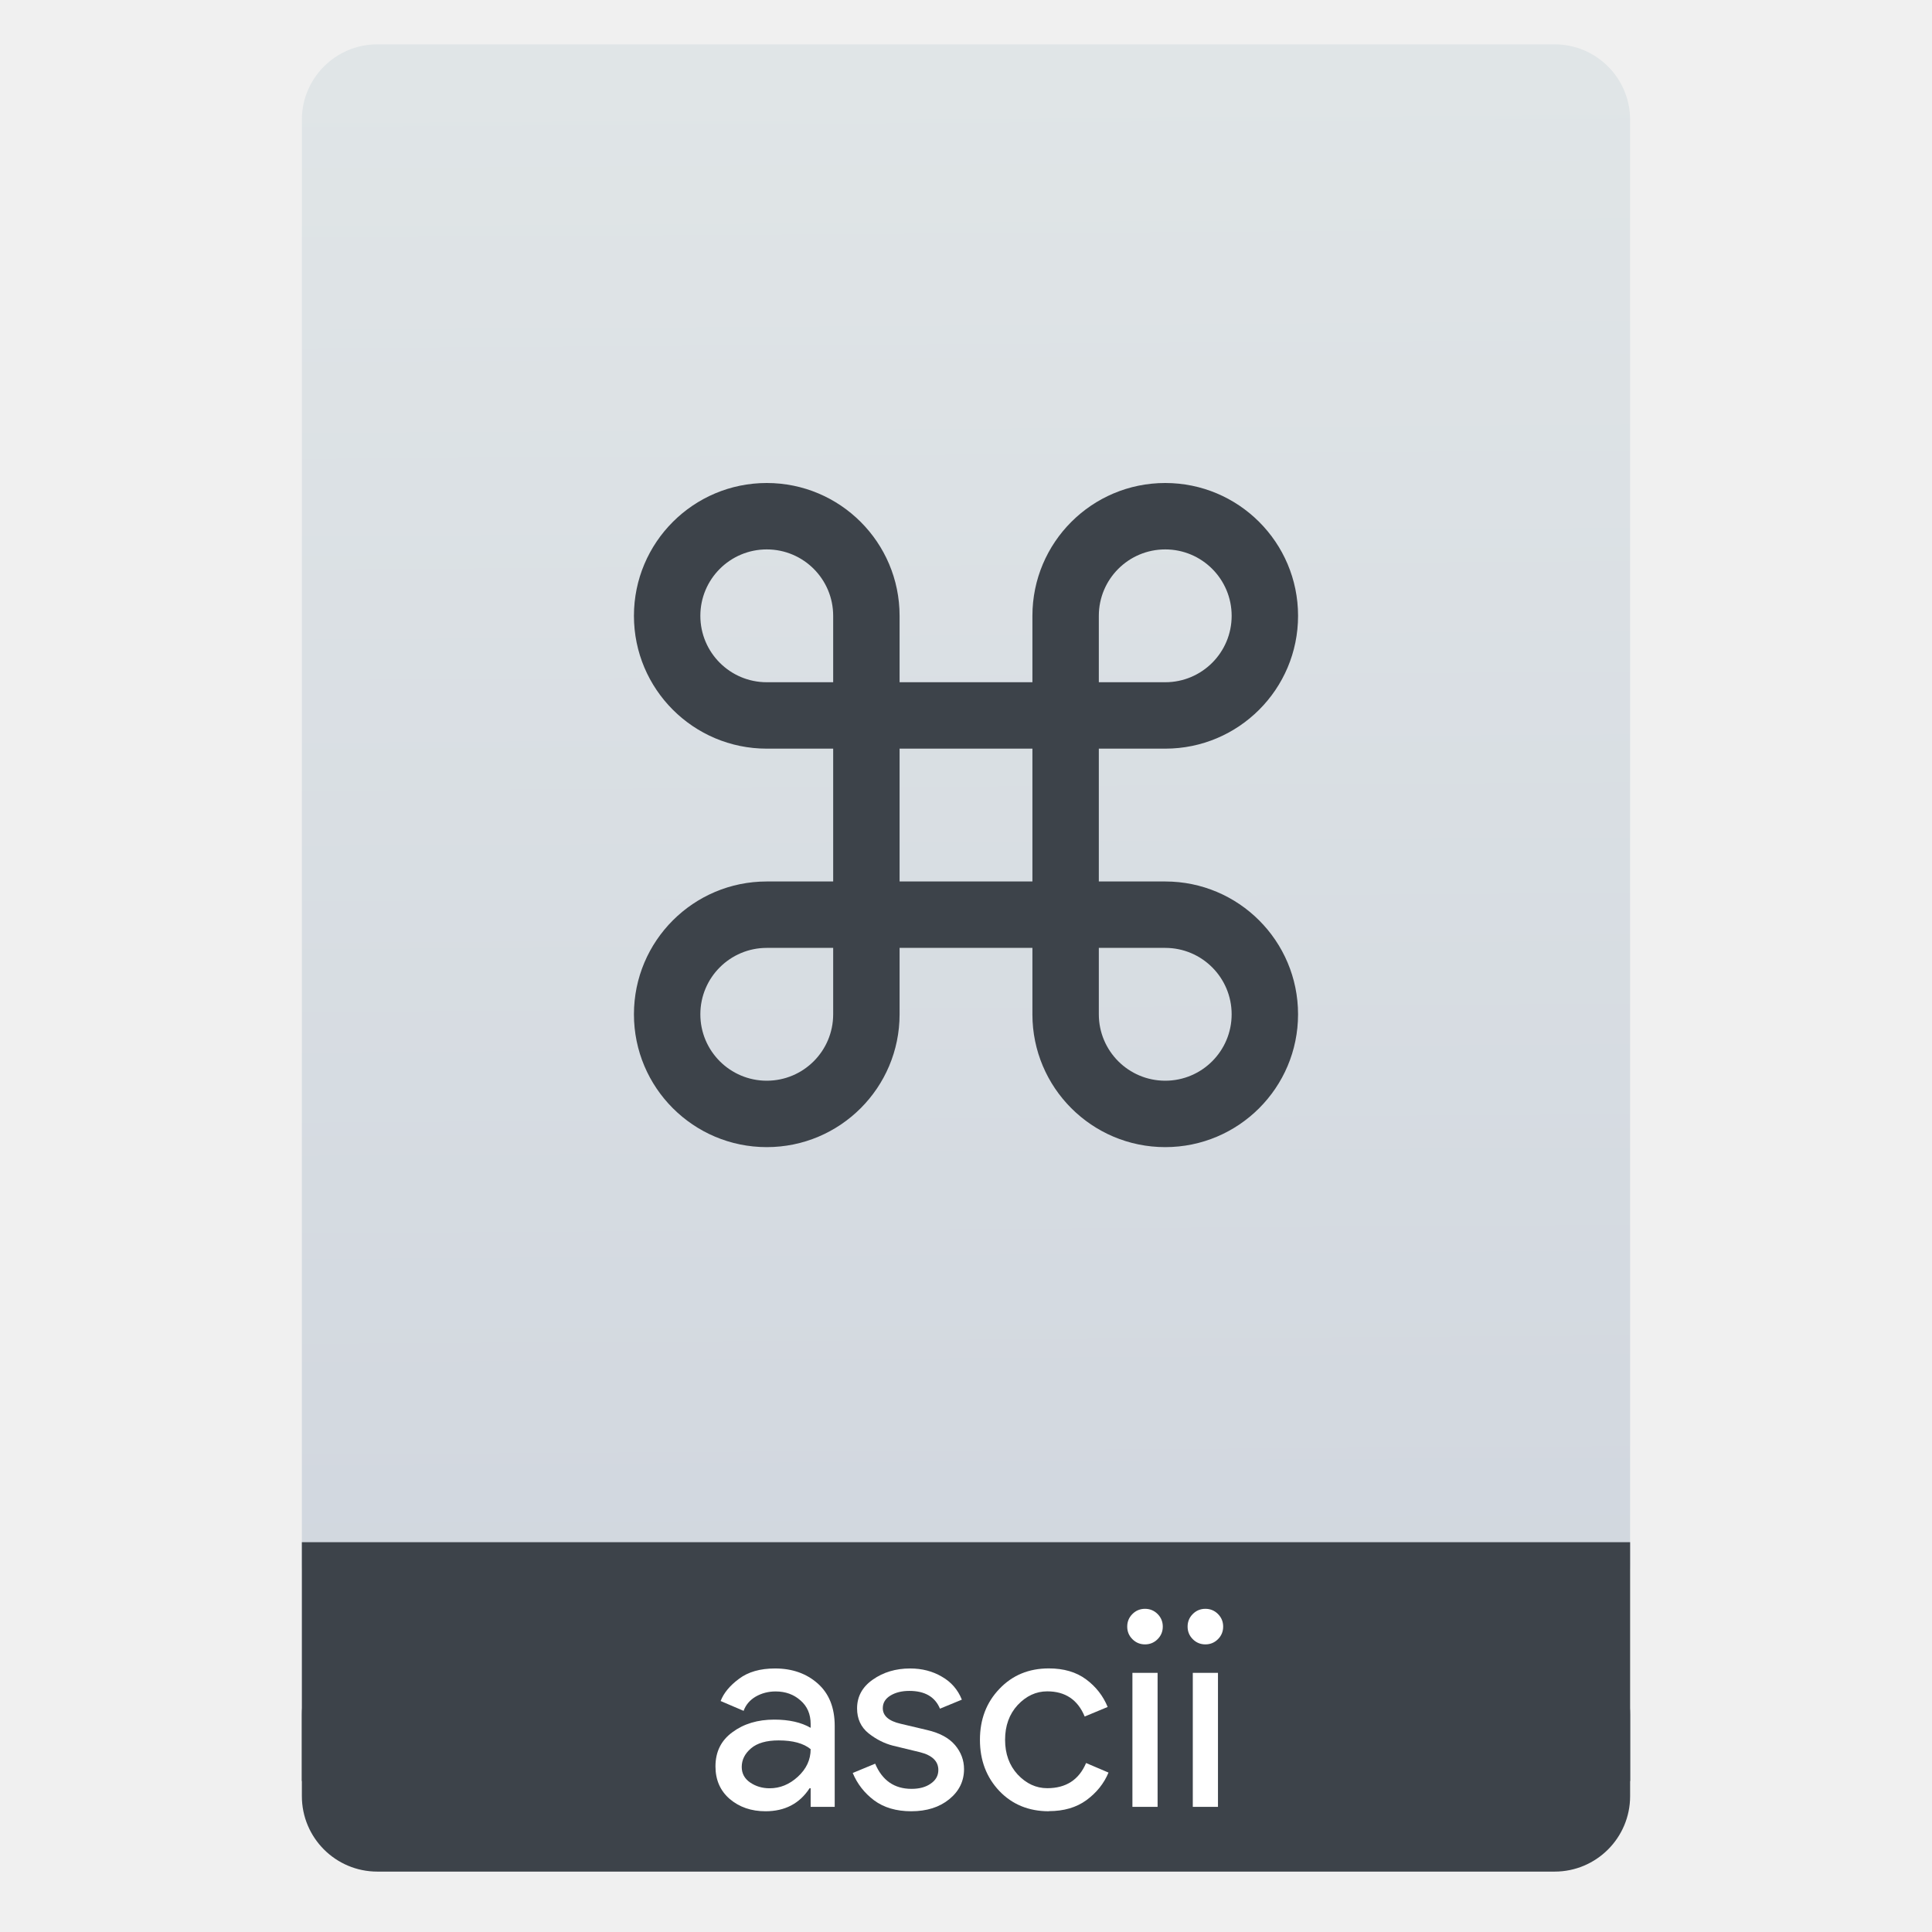
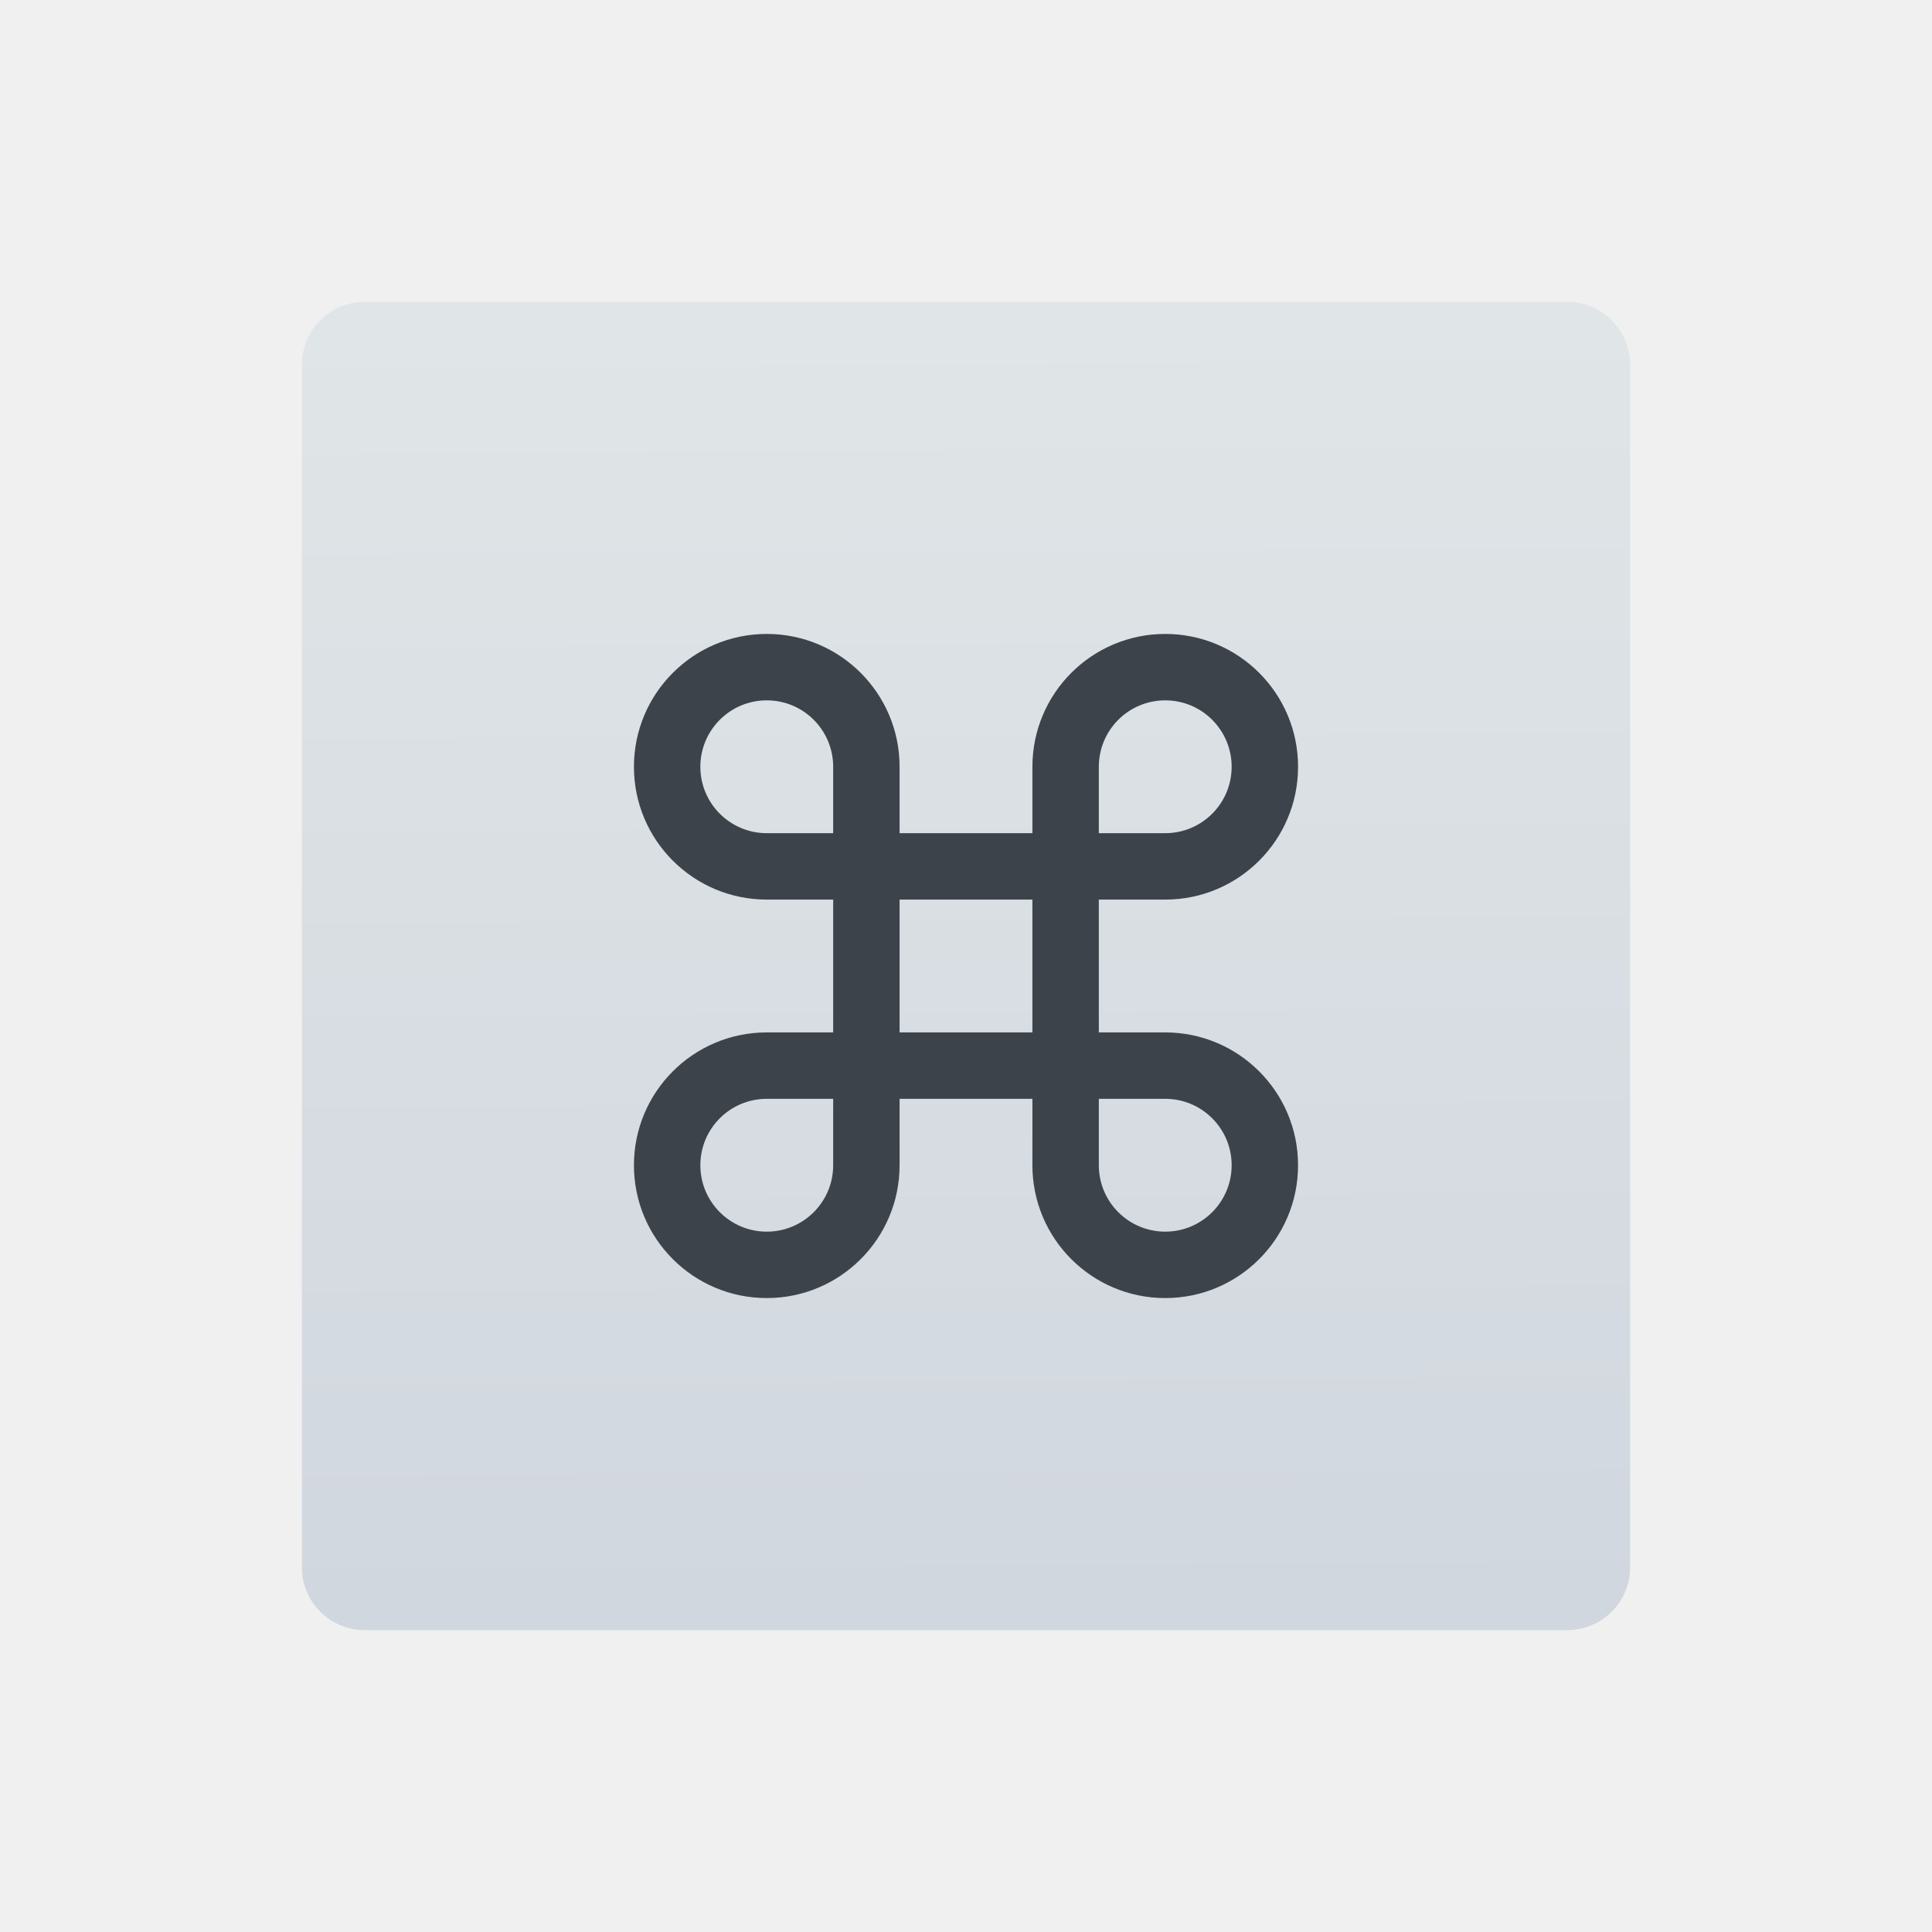
- <svg xmlns="http://www.w3.org/2000/svg" height="64" viewBox="0 0 64 64" width="64">
-   <linearGradient id="a" gradientTransform="matrix(1.07499 0 0 1.02929 56.68895 -.015285)" gradientUnits="userSpaceOnUse" x1="-74.929" x2="-75.26" y1="52.199" y2="2.356">
-     <stop offset="0" stop-color="#d1d7df" />
-     <stop offset="1" stop-color="#e0e5e7" />
+ <svg xmlns="http://www.w3.org/2000/svg" height="64" viewBox="0 0 64 64" width="64" version="1.1" id="svg29">
+   <defs id="defs33" />
+   <linearGradient id="a" gradientTransform="matrix(1.07499,0,0,0.8572265,113.0807,8.616614)" gradientUnits="userSpaceOnUse" x1="-74.929" x2="-75.26" y1="52.199" y2="2.356">
+     <stop offset="0" stop-color="#d1d7df" id="stop2" />
+     <stop offset="1" stop-color="#e0e5e7" id="stop4" />
  </linearGradient>
-   <g transform="translate(56.39177 -.176777)">
-     <rect fill="#3d434a" height="7.699" ry="2.5" width="44" x="-46.392" y="54.477" />
-     <rect fill="url(#a)" height="52.832" ry="2.5" width="44" x="-46.392" y="1.646" />
-     <path d="m-46.392 51.264h44v7.912h-44z" fill="#3d434a" />
-     <g fill="#fff">
-       <path d="m-31.033 60.177q-.707 0-1.187-.408-.471-.408-.471-1.078 0-.725.562-1.133.562-.417 1.386-.417.734 0 1.205.272v-.127q0-.489-.335-.779-.335-.299-.825-.299-.362 0-.662.172-.29.172-.399.471l-.761-.326q.154-.399.607-.734.453-.344 1.196-.344.852 0 1.414.498.562.498.562 1.405v2.682h-.797v-.616h-.036q-.498.761-1.459.761zm.136-.761q.517 0 .933-.381.426-.39.426-.915-.353-.29-1.06-.29-.607 0-.915.263-.308.263-.308.616 0 .326.281.517.281.19.643.19z" />
-       <path d="m-26.205 60.177q-.743 0-1.232-.362-.48-.362-.707-.906l.743-.308q.353.834 1.205.834.39 0 .634-.172.254-.172.254-.453 0-.435-.607-.589l-.897-.217q-.426-.109-.807-.408-.381-.308-.381-.825 0-.589.517-.952.526-.372 1.241-.372.589 0 1.051.272.462.263.662.761l-.725.299q-.245-.589-1.015-.589-.372 0-.625.154-.254.154-.254.417 0 .381.589.517l.879.208q.625.145.924.498.299.353.299.797 0 .598-.489.997-.489.399-1.26.399z" />
-       <path d="m-21.647 60.177q-.997 0-1.64-.671-.643-.68-.643-1.695 0-1.015.643-1.686.643-.68 1.64-.68.743 0 1.232.362.489.362.716.915l-.761.317q-.344-.834-1.241-.834-.553 0-.979.453-.417.453-.417 1.151 0 .698.417 1.151.426.453.979.453.933 0 1.287-.834l.743.317q-.227.544-.734.915-.498.362-1.241.362z" />
-       <path d="m-18.045 54.477q-.172.172-.417.172-.245 0-.417-.172-.172-.172-.172-.417 0-.245.172-.417.172-.172.417-.172.245 0 .417.172.172.172.172.417 0 .245-.172.417zm0 5.555h-.834v-4.44h.834z" />
-       <path d="m-16.045 54.477q-.172.172-.417.172-.245 0-.417-.172-.172-.172-.172-.417 0-.245.172-.417.172-.172.417-.172.245 0 .417.172.172.172.172.417 0 .245-.172.417zm0 5.555h-.834v-4.44h.834z" />
-     </g>
-     <path d="m64 48h-8v-16h8c8.836 0 16-7.164 16-16s-7.164-16-16-16c-8.837 0-16 7.164-16 16v8h-16v-8c0-8.836-7.164-16-16-16s-16 7.164-16 16 7.164 16 16 16h8v16h-8c-8.836 0-16 7.164-16 16s7.164 16 16 16c8.837 0 16-7.164 16-16v-8h16v7.98c0 .008-.001.014-.001.02 0 8.836 7.164 16 16 16s16-7.164 16-16-7.163-15.998-15.999-16zm0-40c4.418 0 8 3.582 8 8s-3.582 8-8 8h-8v-8c0-4.418 3.582-8 8-8zm-56 8c0-4.418 3.582-8 8-8s8 3.582 8 8v8h-8c-4.418 0-8-3.583-8-8zm8 56c-4.418 0-8-3.582-8-8s3.582-8 8-8h8v8c0 4.418-3.582 8-8 8zm16-24v-16h16v16zm32 24c-4.418 0-8-3.582-8-8v-8h7.999c4.418 0 8 3.582 8 8s-3.581 8-7.999 8z" fill="#3d434a" transform="matrix(.275 0 0 .275 -35.39177 16.17678)" />
-   </g>
+   <rect style="fill:url(#a);stroke-width:0.913" id="rect9" y="10" x="10" width="44" ry="2.082" height="44" />
+   <path style="fill:#3d434a;stroke-width:0.275" id="path25" d="m 38.6,34.2 h -2.2 v -4.4 h 2.2 c 2.43,0 4.4,-1.97 4.4,-4.4 0,-2.43 -1.97,-4.4 -4.4,-4.4 -2.43,0 -4.4,1.97 -4.4,4.4 v 2.2 h -4.4 v -2.2 c 0,-2.43 -1.97,-4.4 -4.4,-4.4 -2.43,0 -4.4,1.97 -4.4,4.4 0,2.43 1.97,4.4 4.4,4.4 h 2.2 v 4.4 h -2.2 c -2.43,0 -4.4,1.97 -4.4,4.4 0,2.43 1.97,4.4 4.4,4.4 2.43,0 4.4,-1.97 4.4,-4.4 v -2.2 h 4.4 v 2.195 c 0,0.002 -2.75e-4,0.004 -2.75e-4,0.005 0,2.43 1.97,4.4 4.4,4.4 2.43,0 4.4,-1.97 4.4,-4.4 0,-2.43 -1.97,-4.399 -4.4,-4.4 z m 0,-11 c 1.215,0 2.2,0.985 2.2,2.2 0,1.215 -0.985,2.2 -2.2,2.2 h -2.2 v -2.2 c 0,-1.215 0.985,-2.2 2.2,-2.2 z m -15.4,2.2 c 0,-1.215 0.985,-2.2 2.2,-2.2 1.215,0 2.2,0.985 2.2,2.2 v 2.2 h -2.2 c -1.215,0 -2.2,-0.985 -2.2,-2.2 z m 2.2,15.4 c -1.215,0 -2.2,-0.985 -2.2,-2.2 0,-1.215 0.985,-2.2 2.2,-2.2 h 2.2 v 2.2 c 0,1.215 -0.985,2.2 -2.2,2.2 z m 4.4,-6.6 v -4.4 h 4.4 v 4.4 z m 8.8,6.6 c -1.215,0 -2.2,-0.985 -2.2,-2.2 v -2.2 h 2.2 c 1.215,0 2.2,0.985 2.2,2.2 0,1.215 -0.985,2.2 -2.2,2.2 z" />
</svg>
